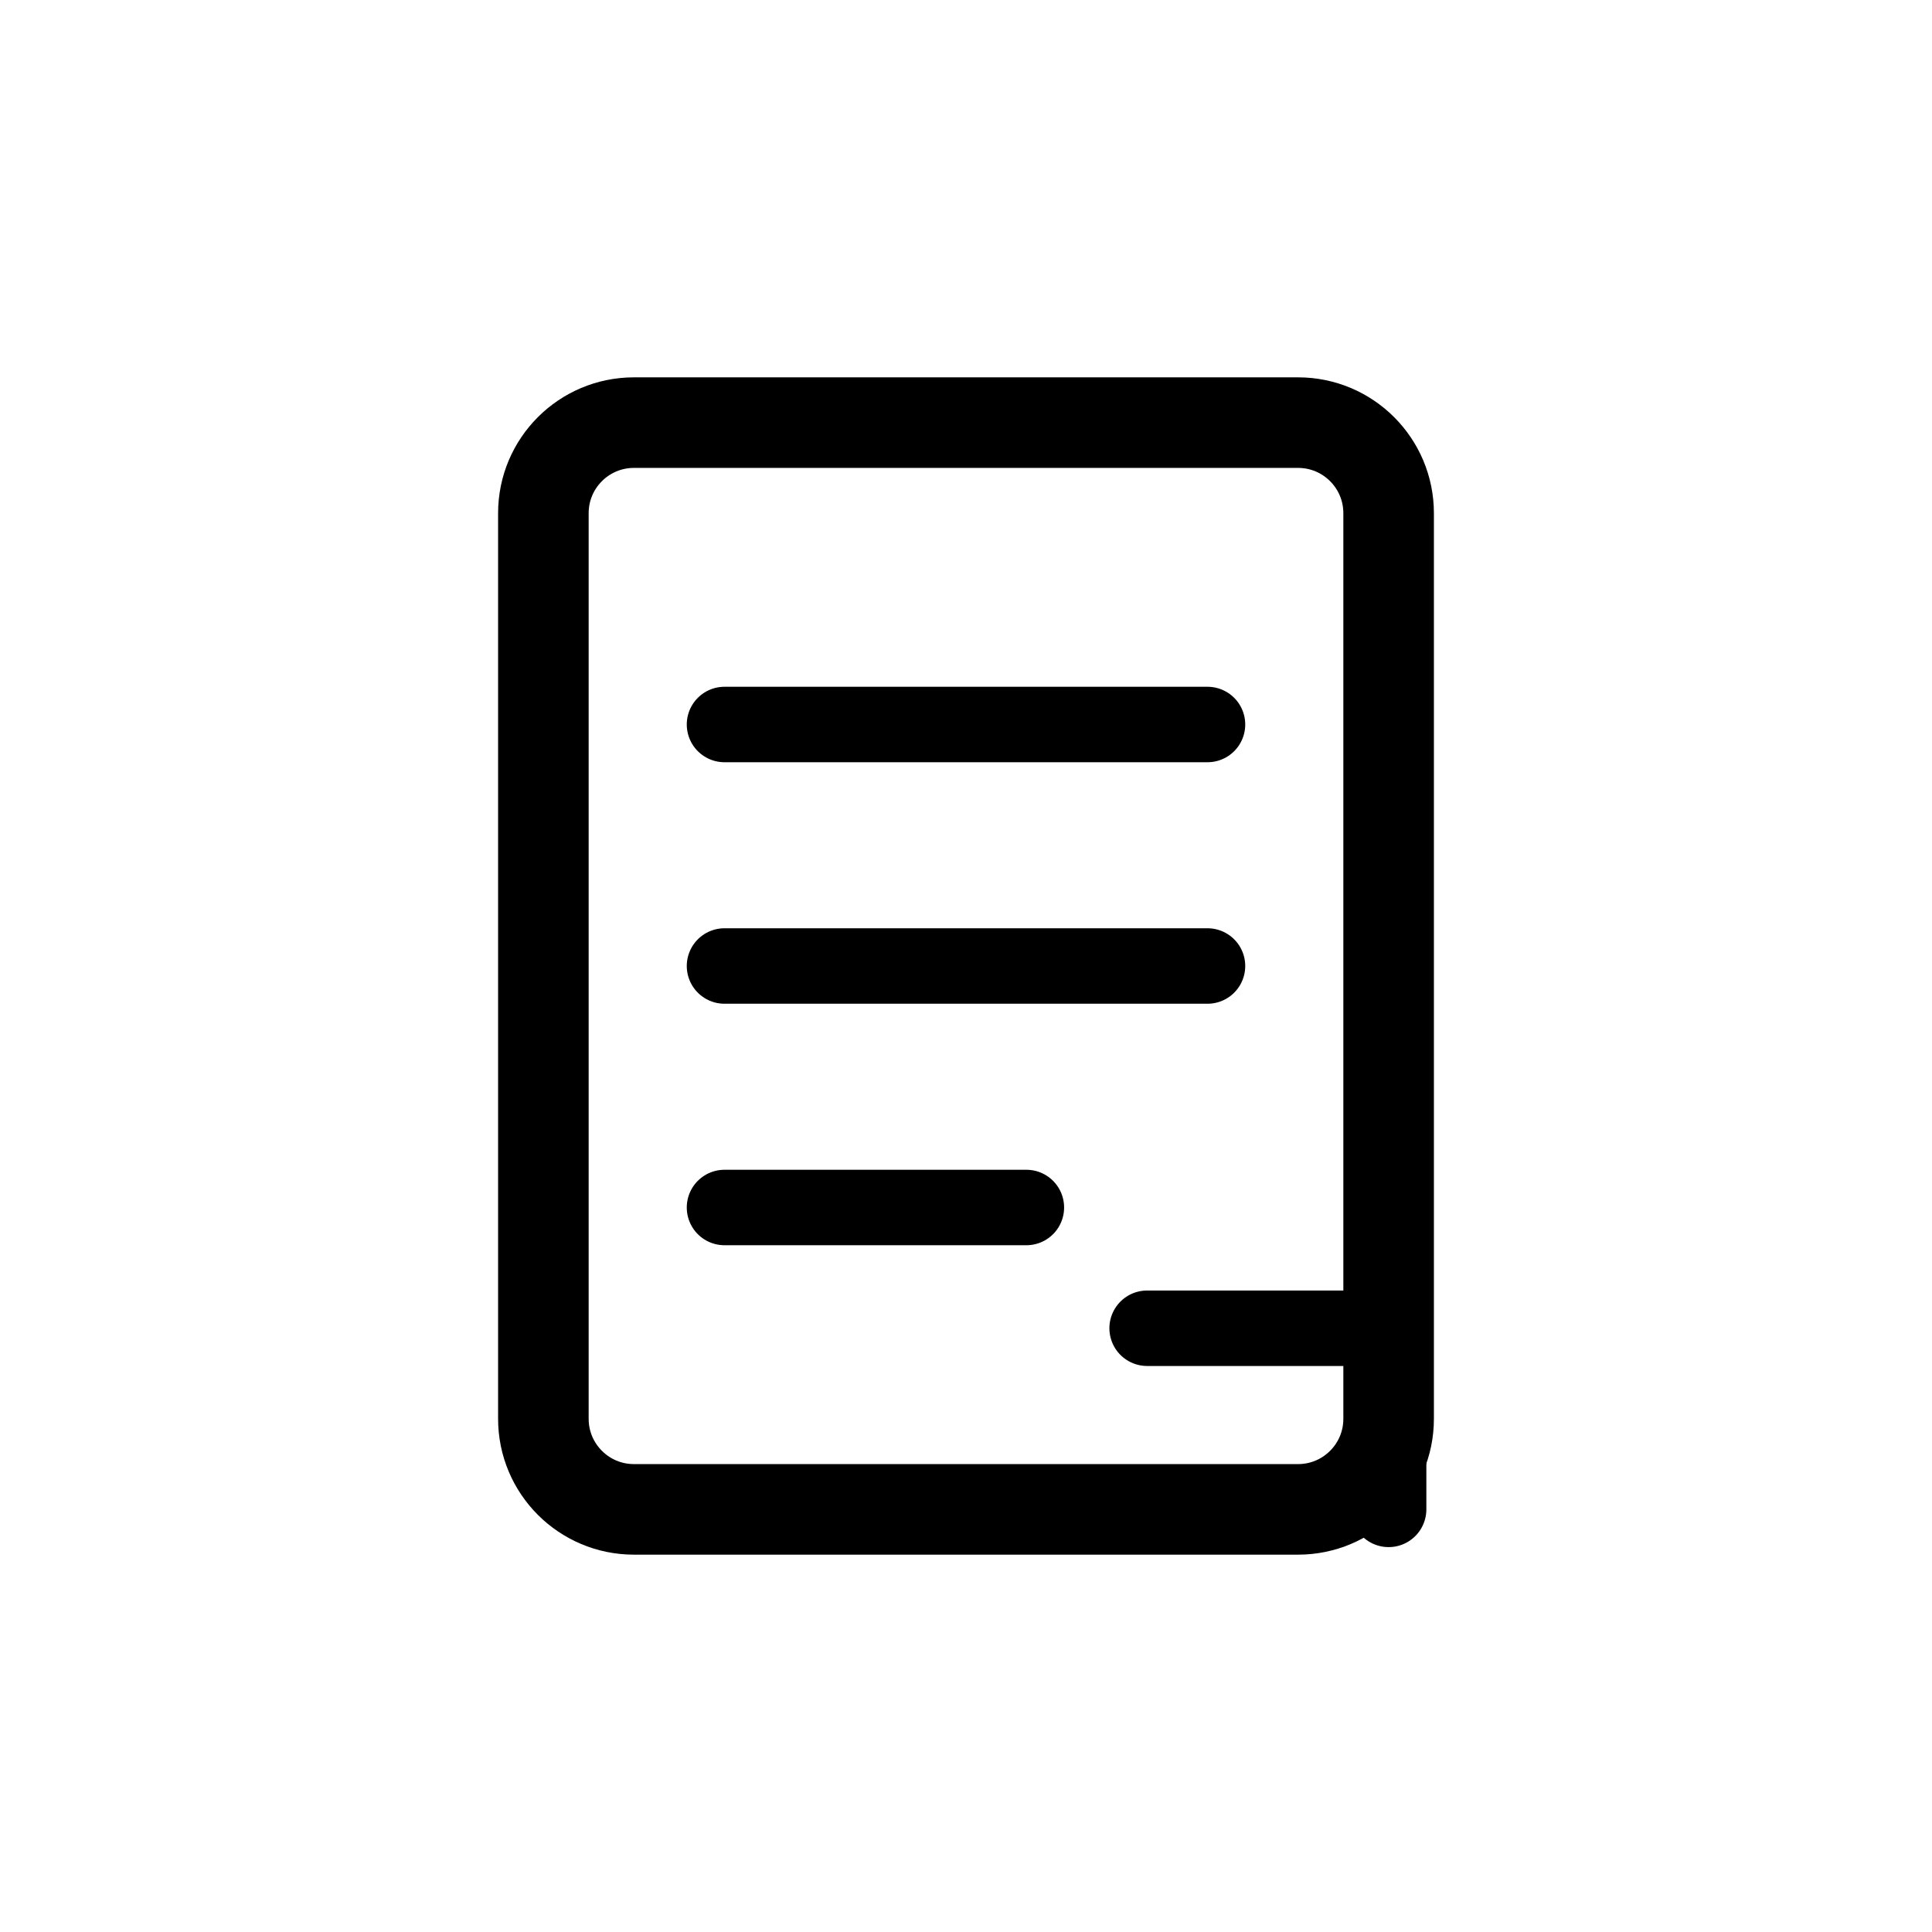
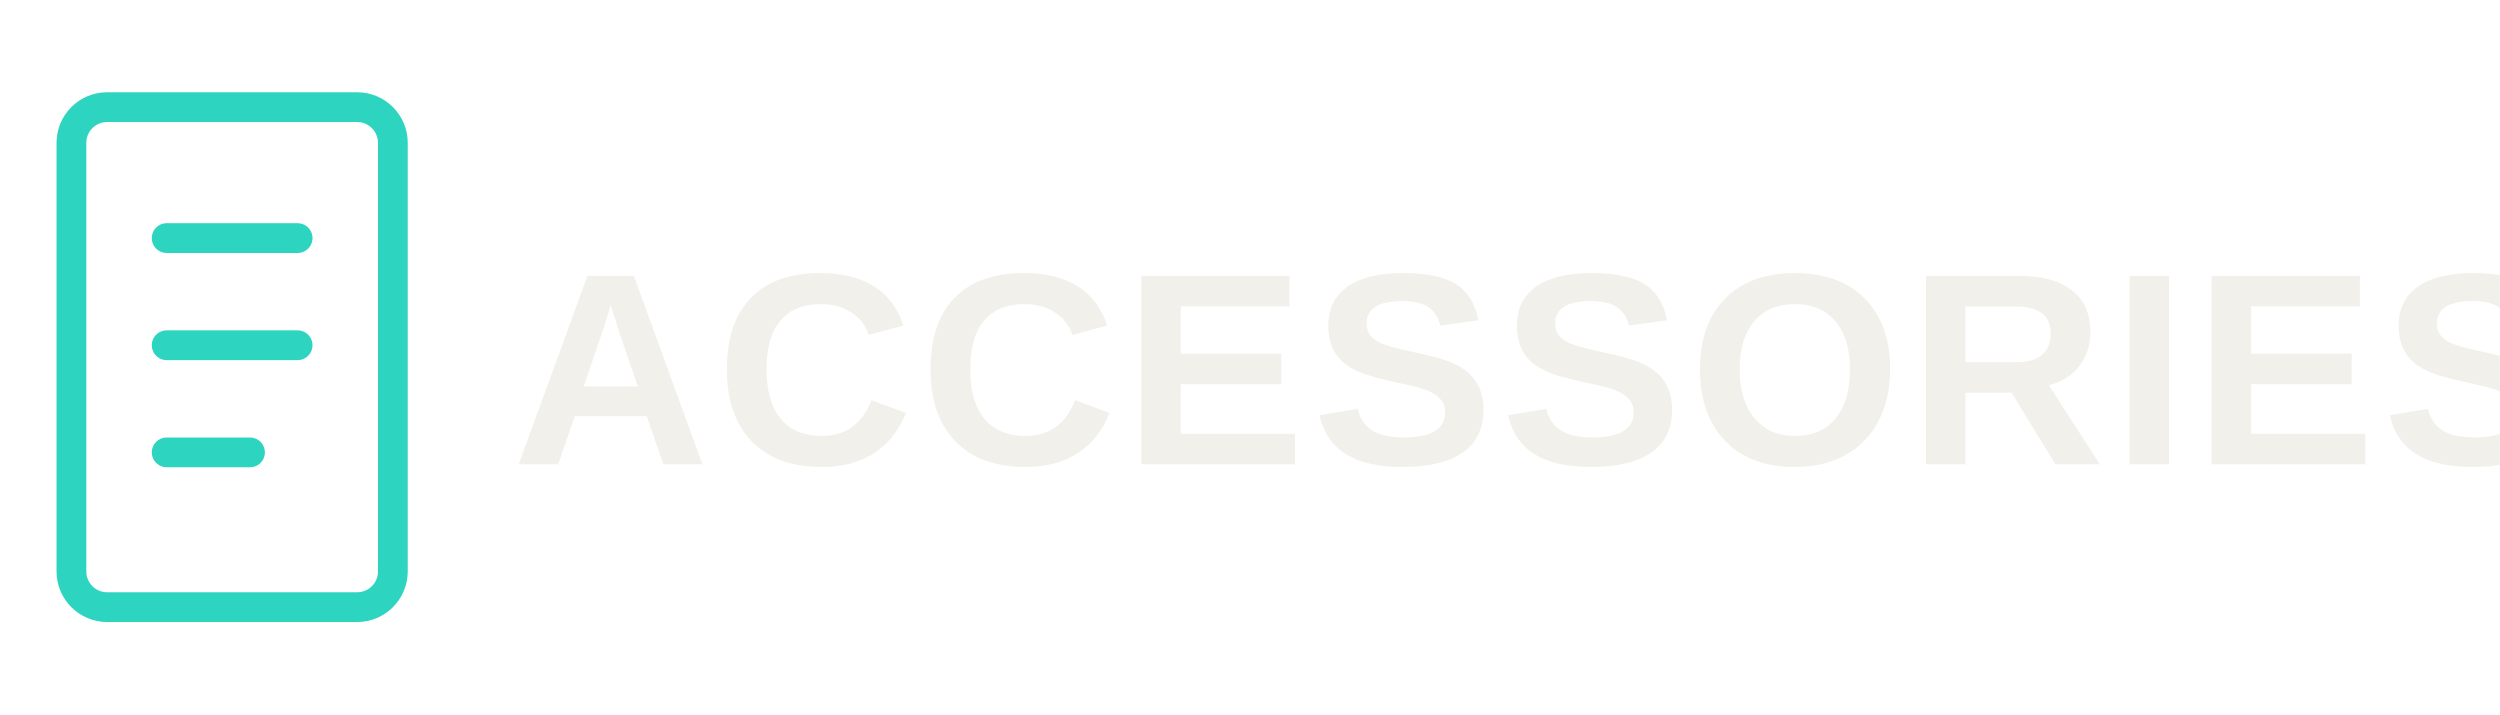
- <svg xmlns="http://www.w3.org/2000/svg" viewBox="0 0 64 64" fill="none" aria-hidden="true">
-   <rect x="18" y="14" width="28" height="36" rx="3" stroke="currentColor" stroke-width="3" />
-   <path d="M24 24h16M24 32h16M24 40h10" stroke="currentColor" stroke-width="2.5" stroke-linecap="round" />
-   <path d="M38 44h8v6" stroke="currentColor" stroke-width="2.5" stroke-linecap="round" stroke-linejoin="round" />
+ <svg xmlns="http://www.w3.org/2000/svg" viewBox="0 0 420 120" role="img" aria-label="Accessories">
+   <rect x="12" y="18" width="54" height="84" rx="6" fill="none" stroke="#2DD4BF" stroke-width="5" />
+   <path d="M28 40h22M28 58h22M28 76h14" stroke="#2DD4BF" stroke-width="5" stroke-linecap="round" />
+   <text x="86" y="78" fill="#F2F0EB" font-family="'Space Grotesk', Arial, sans-serif" font-size="46" font-weight="700" letter-spacing="1">ACCESSORIES</text>
</svg>
